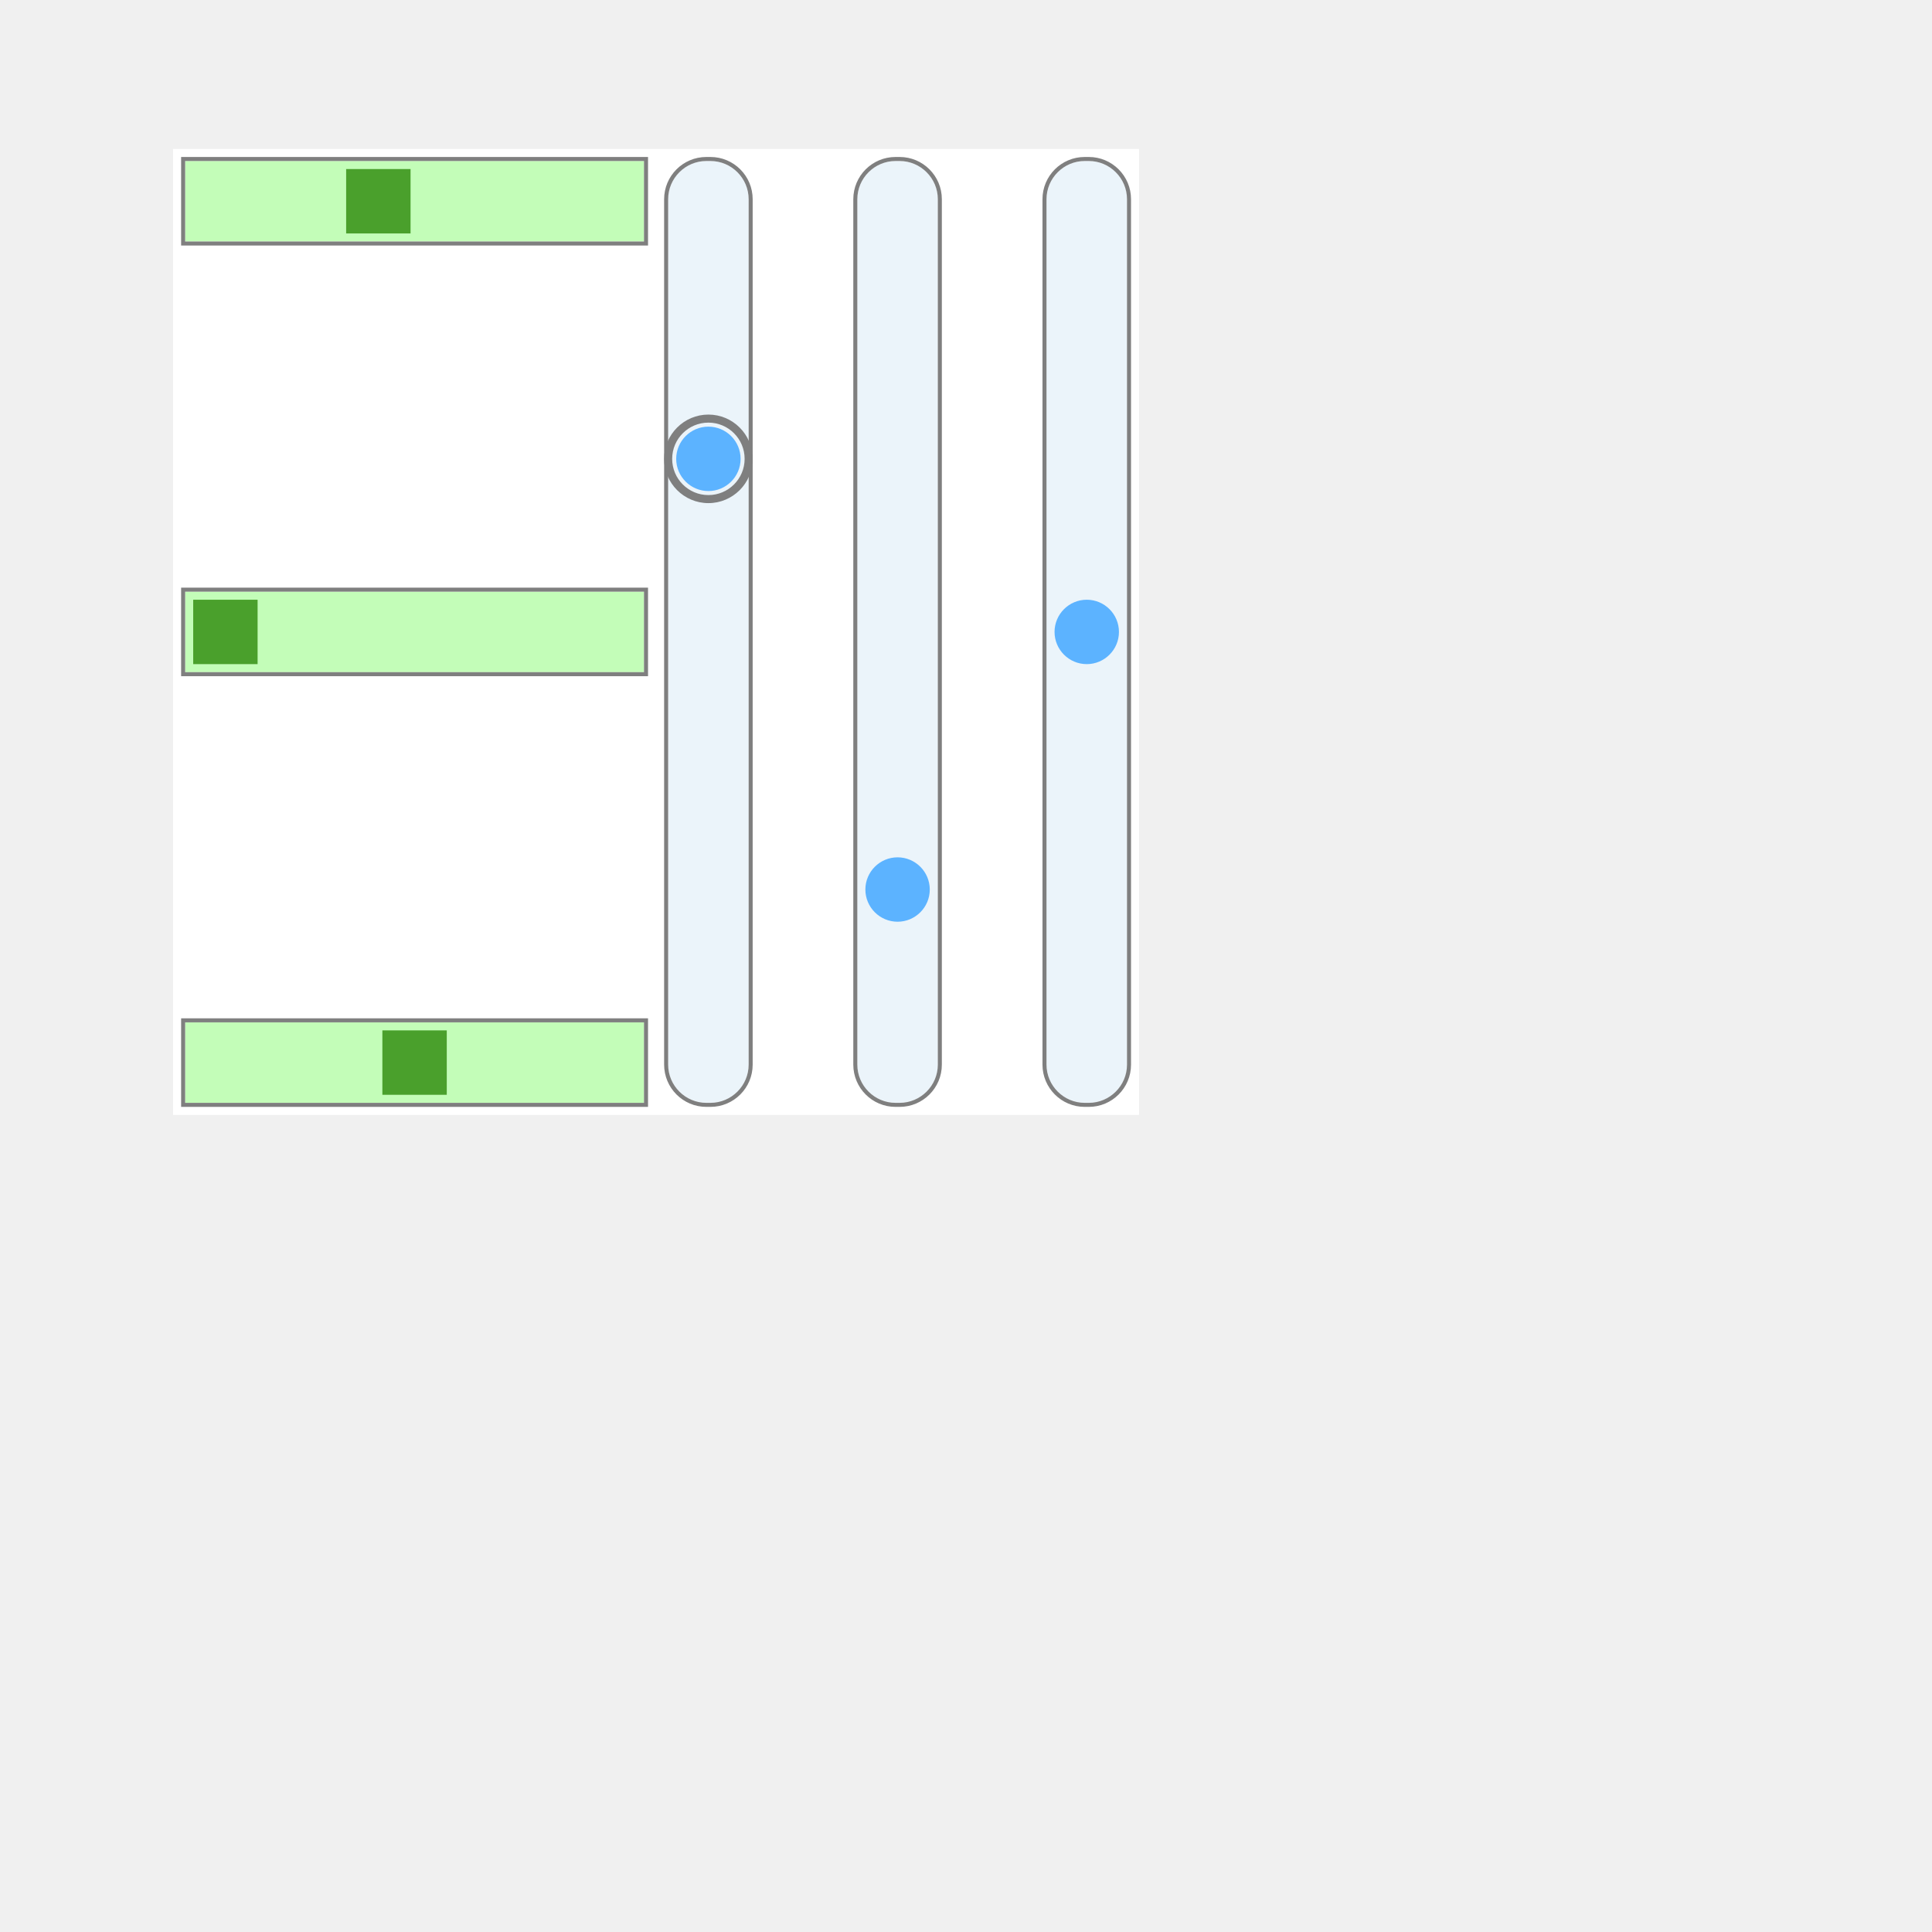
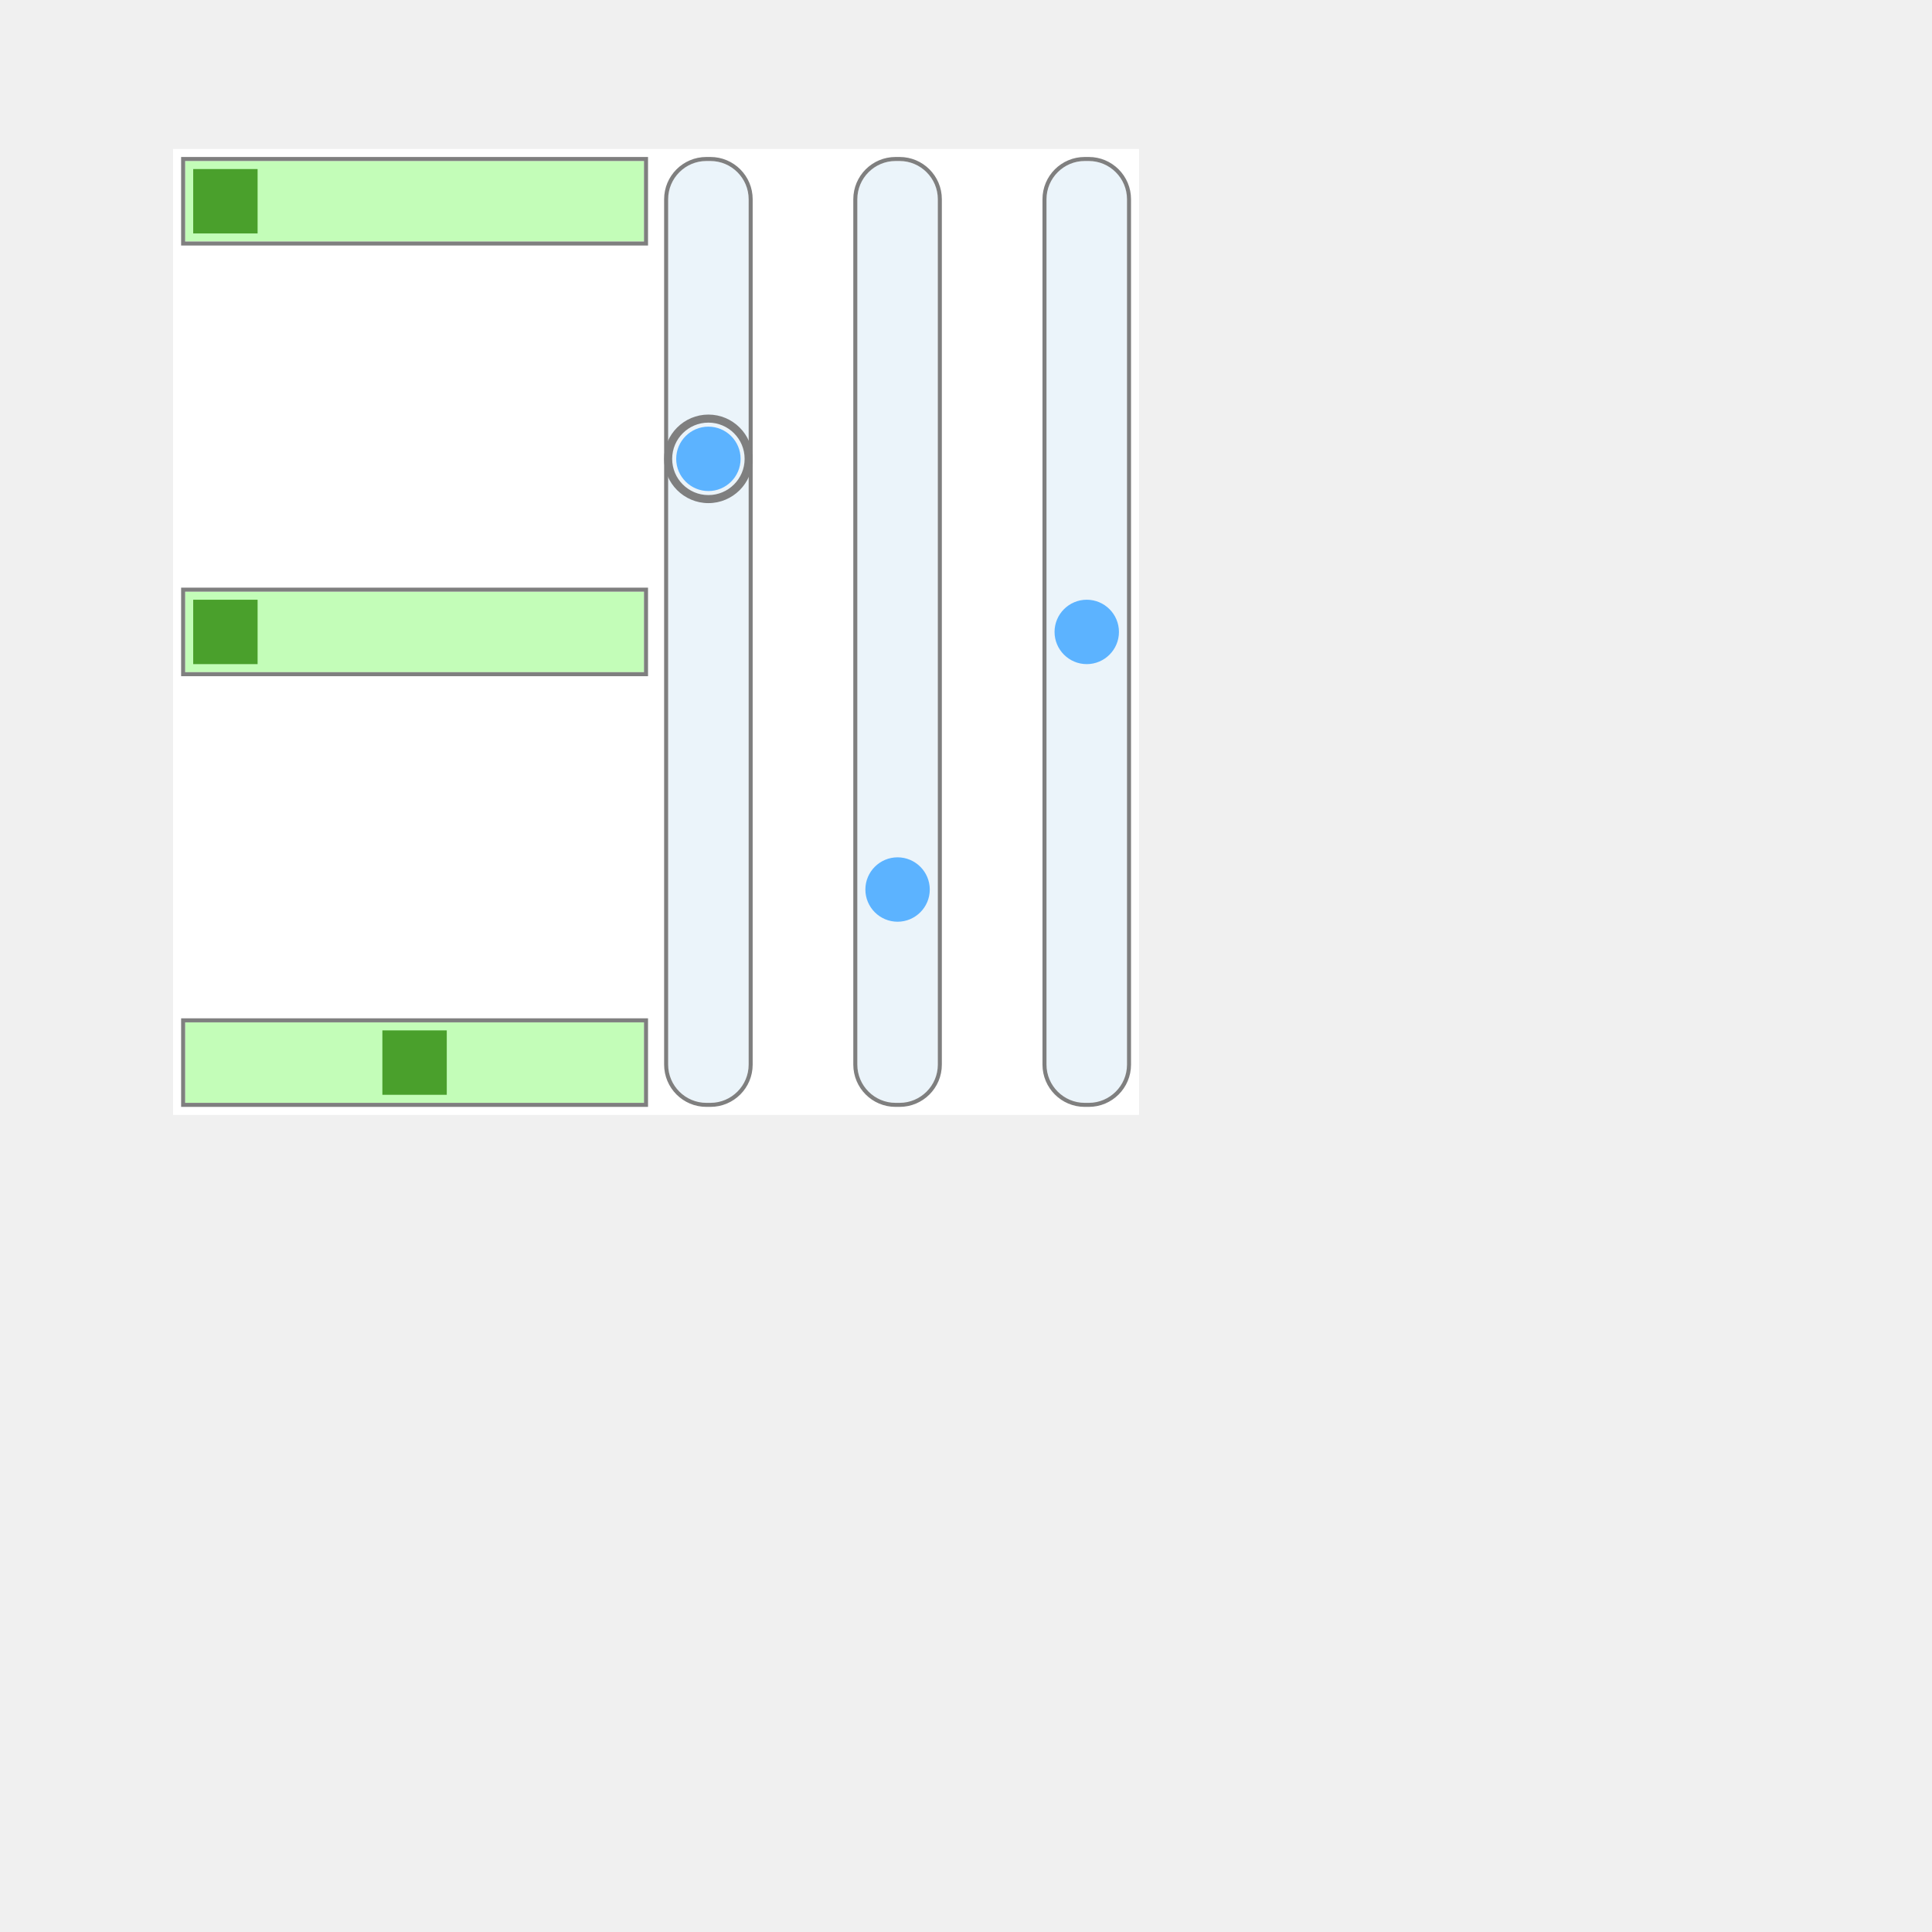
<svg xmlns="http://www.w3.org/2000/svg" version="1.1" viewBox="0 0 480 480">
  <defs>
    <clipPath id="clip_0">
      <polygon points="43 37,283 37,283 277,43 277" />
    </clipPath>
  </defs>
  <g clip-path="url(#clip_0)">
-     <path style="fill:#FFFFFF;" d="M 43,37 C 43,37 43,37 43,37 L 283,37 C 283,37 283,37 283,37 L 283,277 C 283,277 283,277 283,277 L 43,277 C 43,277 43,277 43,277 L 43,37 Z" />
+     <path style="fill:#FFFFFF;" d="M 43,37 L 283,37 L 283,277 L 43,277 L 43,37 Z" />
    <path style="fill:#C3FDB8;" d="M 46,40 L 46,60 L 160,60 L 160,40 L 46,40 Z" />
-     <path style="fill:#7F7F7F;" d="M 45,39 C 45,39 45,39 45,39 L 161,39 C 161,39 161,39 161,39 L 161,61 C 161,61 161,61 161,61 L 45,61 C 45,61 45,61 45,61 L 45,39 M 46,40 L 46,60 L 160,60 L 160,40 L 46,40 Z" />
-     <path style="fill:#4AA02C;" d="M 86,42 L 86,58 L 102,58 L 102,42 L 86,42 Z" />
+     <path style="fill:#7F7F7F;" d="M 45,39 L 161,39 L 161,61 L 45,61 L 45,39 M 46,40 L 46,60 L 160,60 L 160,40 L 46,40 Z" />
+     <path style="fill:#4AA02C;" d="M 48,42 L 48,58 L 64,58 L 64,42 L 48,42 Z" />
    <path style="fill:#C3FDB8;" d="M 46,147 L 46,167 L 160,167 L 160,147 L 46,147 Z" />
-     <path style="fill:#7F7F7F;" d="M 45,146 C 45,146 45,146 45,146 L 161,146 C 161,146 161,146 161,146 L 161,168 C 161,168 161,168 161,168 L 45,168 C 45,168 45,168 45,168 L 45,146 M 46,147 L 46,167 L 160,167 L 160,147 L 46,147 Z" />
+     <path style="fill:#7F7F7F;" d="M 45,146 L 161,146 L 161,168 L 45,168 L 45,146 M 46,147 L 46,167 L 160,167 L 160,147 L 46,147 Z" />
    <path style="fill:#4AA02C;" d="M 48,149 L 48,165 L 64,165 L 64,149 L 48,149 Z" />
    <path style="fill:#C3FDB8;" d="M 46,254 L 46,274 L 160,274 L 160,254 L 46,254 Z" />
-     <path style="fill:#7F7F7F;" d="M 45,253 C 45,253 45,253 45,253 L 161,253 C 161,253 161,253 161,253 L 161,275 C 161,275 161,275 161,275 L 45,275 C 45,275 45,275 45,275 L 45,253 M 46,254 L 46,274 L 160,274 L 160,254 L 46,254 Z" />
+     <path style="fill:#7F7F7F;" d="M 45,253 L 161,253 L 161,275 L 45,275 L 45,253 M 46,254 L 46,274 L 160,274 L 160,254 L 46,254 Z" />
    <path style="fill:#4AA02C;" d="M 95,256 L 95,272 L 111,272 L 111,256 L 95,256 Z" />
    <path style="fill:#EBF4FA;" d="M 175.50,40 C 170.27,40 166,44.27 166,49.50 L 166,264.50 C 166,269.73 170.27,274 175.50,274 L 176.50,274 C 181.73,274 186,269.73 186,264.50 L 186,49.50 C 186,44.27 181.73,40 176.50,40 L 175.50,40 Z" />
    <path style="fill:#7F7F7F;" d="M 165,49.50 C 165,43.70 169.70,39 175.50,39 L 176.50,39 C 182.30,39 187,43.70 187,49.50 L 187,264.50 C 187,270.30 182.30,275 176.50,275 L 175.50,275 C 169.70,275 165,270.30 165,264.50 L 165,49.50 M 175.50,40 C 170.27,40 166,44.27 166,49.50 L 166,264.50 C 166,269.73 170.27,274 175.50,274 L 176.50,274 C 181.73,274 186,269.73 186,264.50 L 186,49.50 C 186,44.27 181.73,40 176.50,40 L 175.50,40 Z" />
    <path style="fill:#7F7F7F;" d="M 165,114 C 165,107.94 169.94,103 176,103 L 176,103 C 182.06,103 187,107.94 187,114 L 187,114 C 187,120.06 182.06,125 176,125 L 176,125 C 169.94,125 165,120.06 165,114 L 165,114 M 176,105 C 171.03,105 167,109.03 167,114 L 167,114 C 167,118.97 171.03,123 176,123 L 176,123 C 180.97,123 185,118.97 185,114 L 185,114 C 185,109.03 180.97,105 176,105 L 176,105 Z" />
    <path style="fill:#5CB3FF;" d="M 176,106 C 171.59,106 168,109.59 168,114 L 168,114 C 168,118.41 171.59,122 176,122 L 176,122 C 180.41,122 184,118.41 184,114 L 184,114 C 184,109.59 180.41,106 176,106 L 176,106 Z" />
    <path style="fill:#EBF4FA;" d="M 222.50,40 C 217.27,40 213,44.27 213,49.50 L 213,264.50 C 213,269.73 217.27,274 222.50,274 L 223.50,274 C 228.73,274 233,269.73 233,264.50 L 233,49.50 C 233,44.27 228.73,40 223.50,40 L 222.50,40 Z" />
    <path style="fill:#7F7F7F;" d="M 212,49.50 C 212,43.70 216.70,39 222.50,39 L 223.50,39 C 229.30,39 234,43.70 234,49.50 L 234,264.50 C 234,270.30 229.30,275 223.50,275 L 222.50,275 C 216.70,275 212,270.30 212,264.50 L 212,49.50 M 222.50,40 C 217.27,40 213,44.27 213,49.50 L 213,264.50 C 213,269.73 217.27,274 222.50,274 L 223.50,274 C 228.73,274 233,269.73 233,264.50 L 233,49.50 C 233,44.27 228.73,40 223.50,40 L 222.50,40 Z" />
    <path style="fill:#5CB3FF;" d="M 223,213 C 218.59,213 215,216.59 215,221 L 215,221 C 215,225.41 218.59,229 223,229 L 223,229 C 227.41,229 231,225.41 231,221 L 231,221 C 231,216.59 227.41,213 223,213 L 223,213 Z" />
    <path style="fill:#EBF4FA;" d="M 269.50,40 C 264.27,40 260,44.27 260,49.50 L 260,264.50 C 260,269.73 264.27,274 269.50,274 L 270.50,274 C 275.73,274 280,269.73 280,264.50 L 280,49.50 C 280,44.27 275.73,40 270.50,40 L 269.50,40 Z" />
    <path style="fill:#7F7F7F;" d="M 259,49.50 C 259,43.70 263.70,39 269.50,39 L 270.50,39 C 276.30,39 281,43.70 281,49.50 L 281,264.50 C 281,270.30 276.30,275 270.50,275 L 269.50,275 C 263.70,275 259,270.30 259,264.50 L 259,49.50 M 269.50,40 C 264.27,40 260,44.27 260,49.50 L 260,264.50 C 260,269.73 264.27,274 269.50,274 L 270.50,274 C 275.73,274 280,269.73 280,264.50 L 280,49.50 C 280,44.27 275.73,40 270.50,40 L 269.50,40 Z" />
    <path style="fill:#5CB3FF;" d="M 270,149 C 265.59,149 262,152.59 262,157 L 262,157 C 262,161.41 265.59,165 270,165 L 270,165 C 274.41,165 278,161.41 278,157 L 278,157 C 278,152.59 274.41,149 270,149 L 270,149 Z" />
  </g>
</svg>
